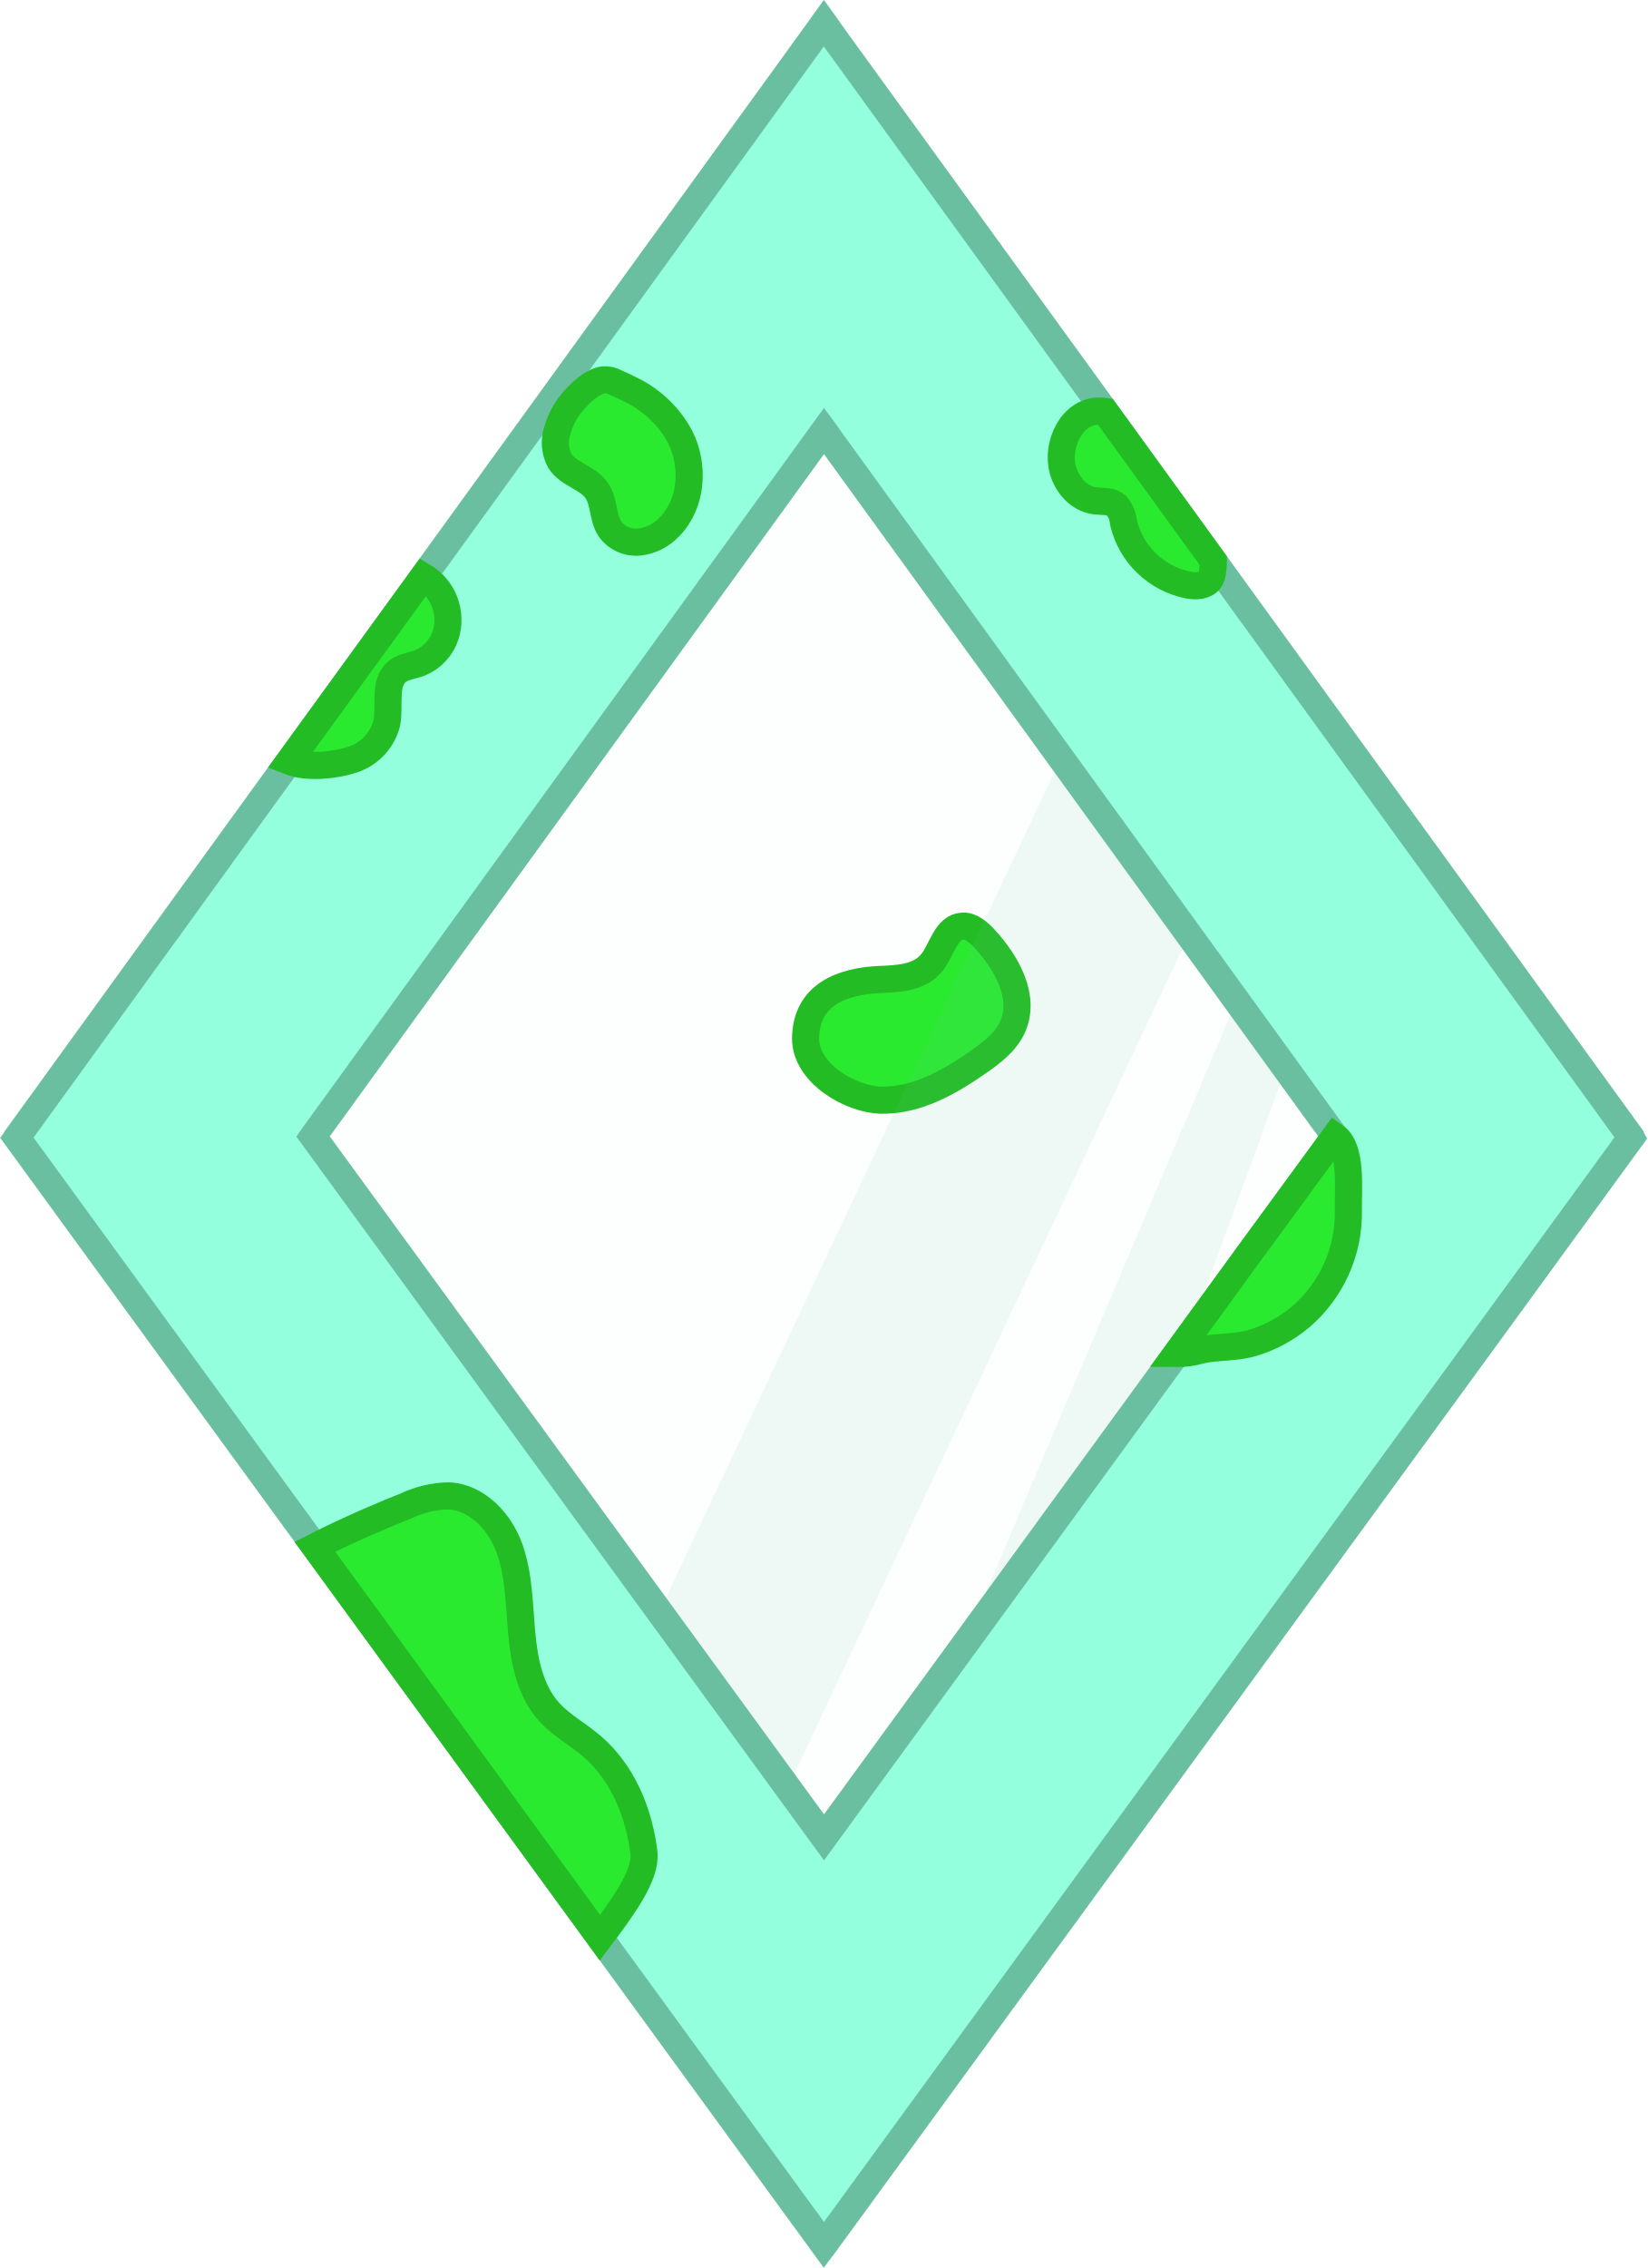
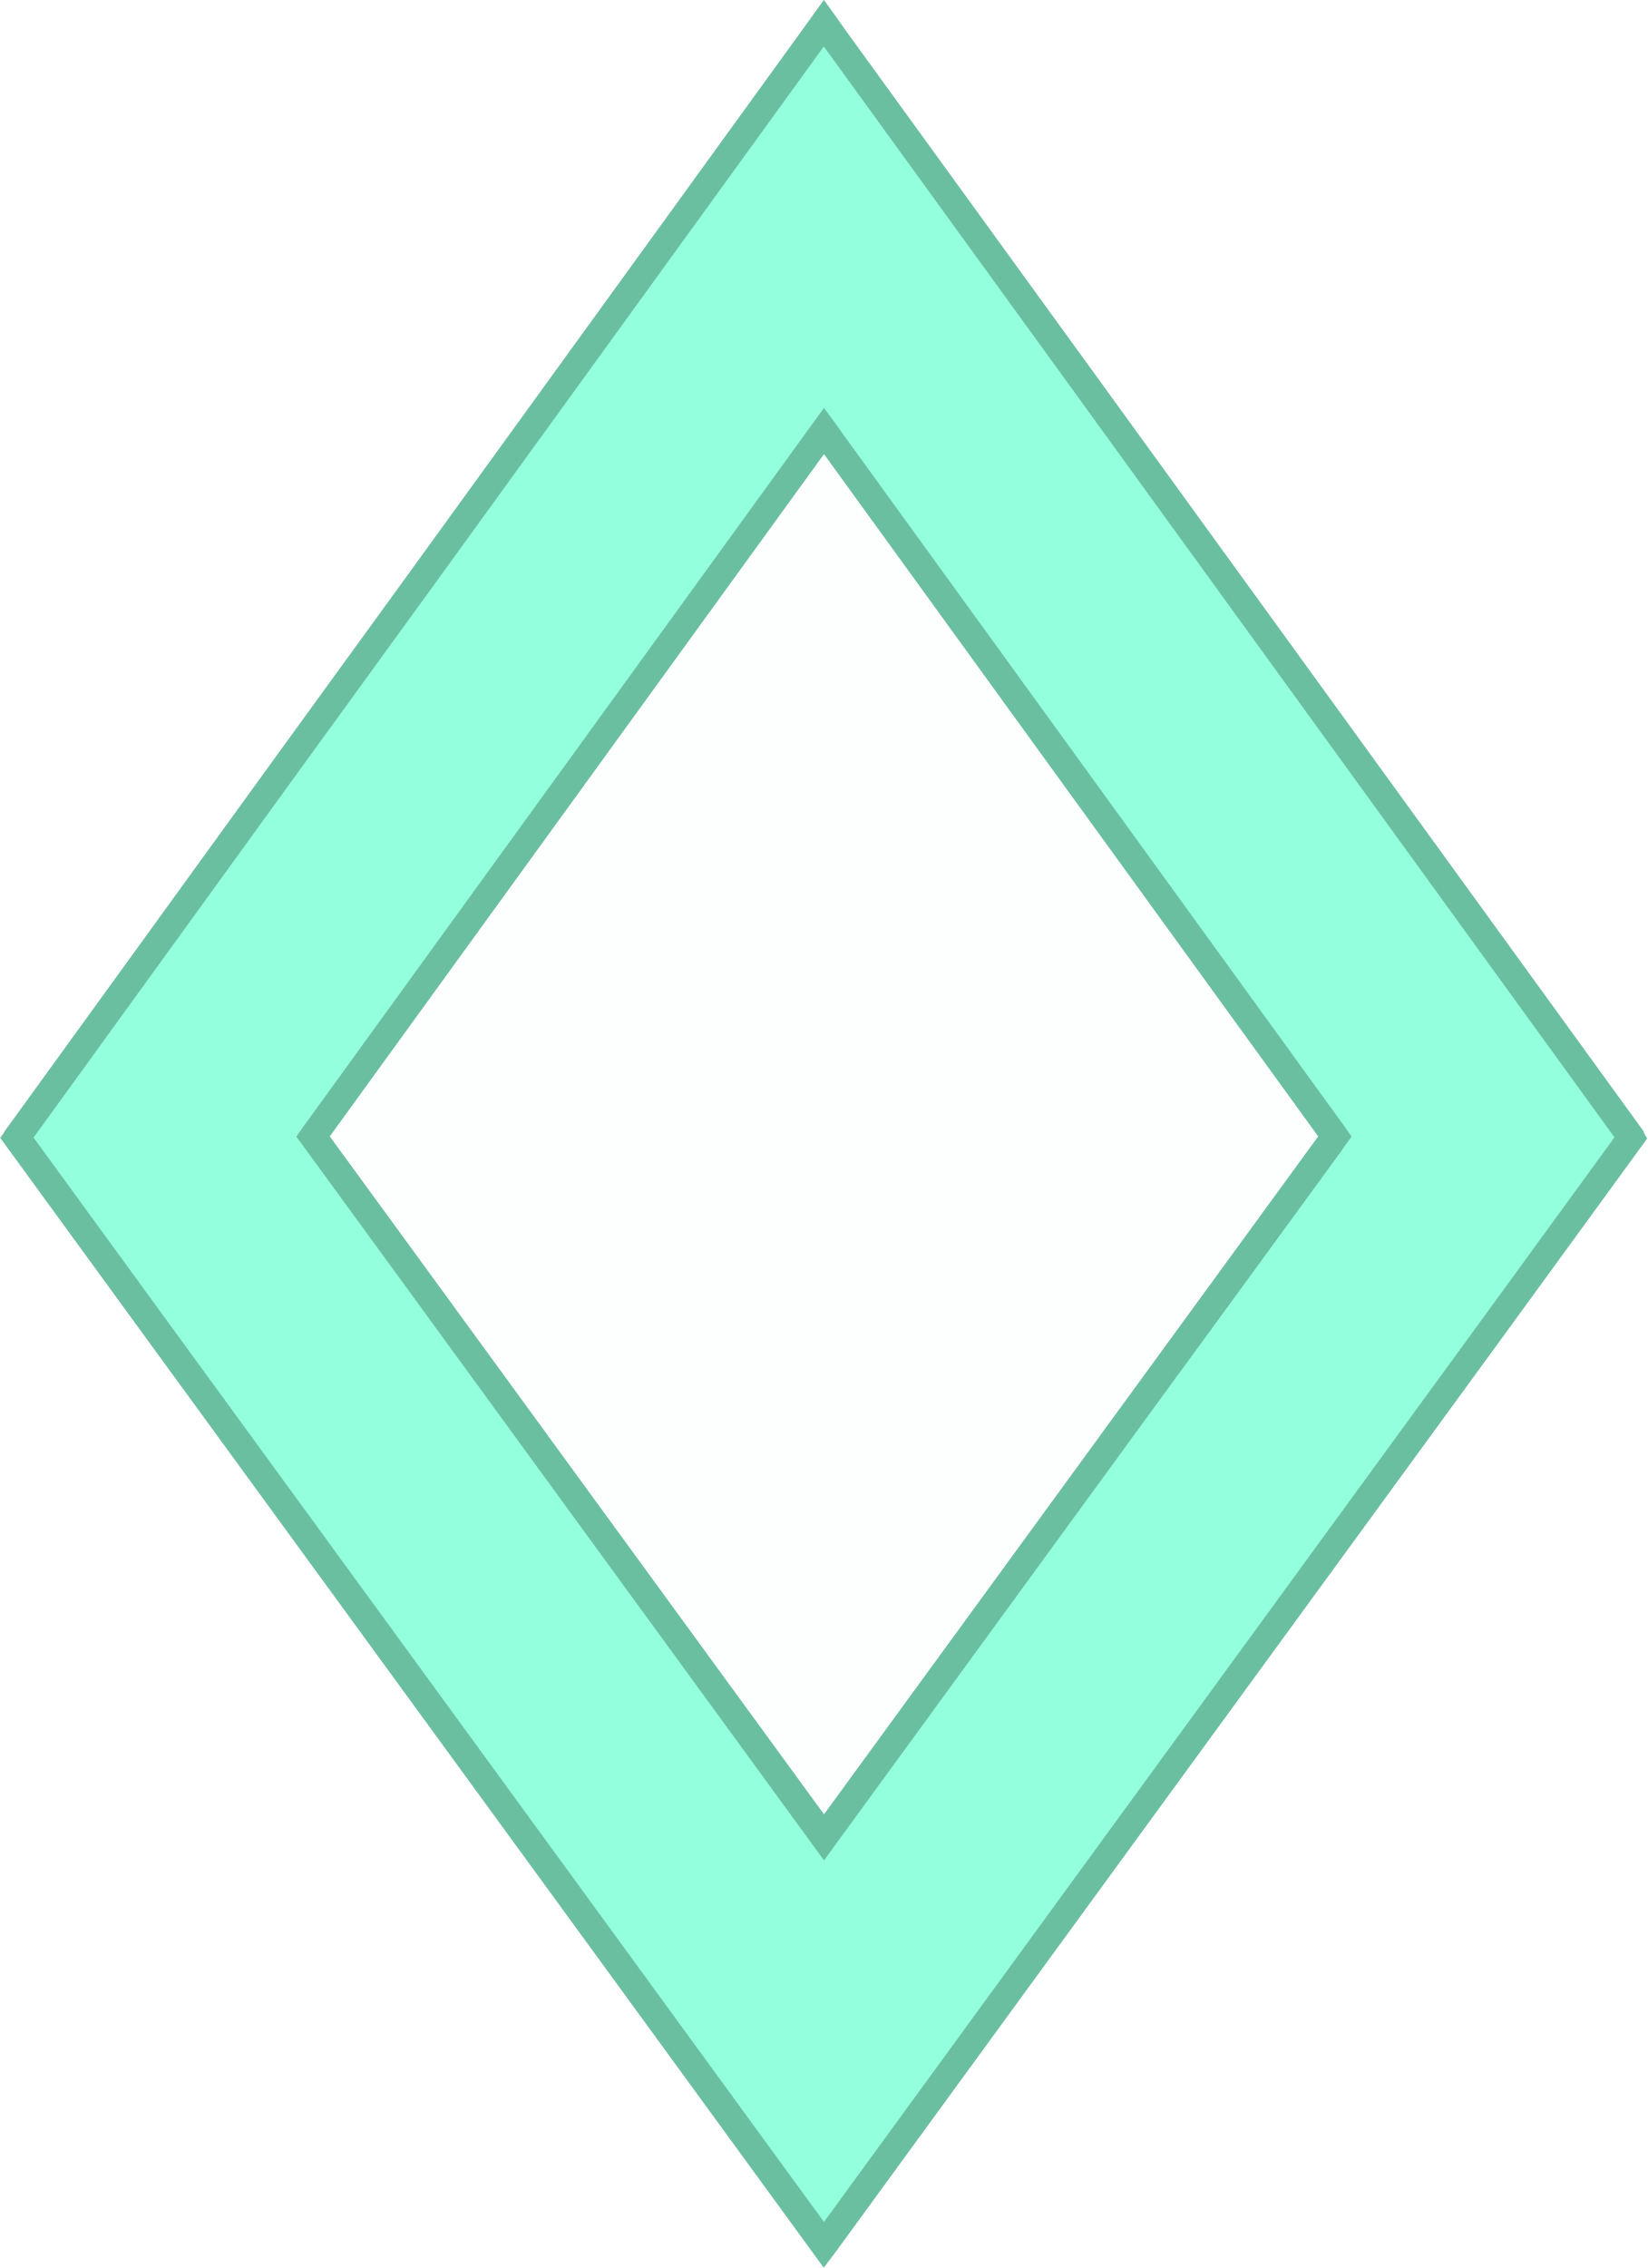
<svg xmlns="http://www.w3.org/2000/svg" viewBox="0 0 270.35 371.98">
  <defs>
-     <style>.cls-1{fill:#94ffdc;}.cls-1,.cls-2{stroke:#6abfa0;}.cls-1,.cls-2,.cls-3{stroke-miterlimit:10;stroke-width:4.45px;}.cls-2{fill:#fdfffe;}.cls-3{fill:#2aea2f;stroke:#24bc24;}.cls-4{fill:#6abfa0;opacity:0.1;}</style>
+     <style>.cls-1{fill:#94ffdc;}.cls-1,.cls-2{stroke:#6abfa0;stroke-miterlimit:10;stroke-width:4.45px;}.cls-2{fill:#fdfffe;}</style>
  </defs>
  <g id="Layer_2" data-name="Layer 2">
    <g id="Layer_1-2" data-name="Layer 1">
      <path class="cls-1" d="M267.46,186.4l0-.06L199.07,92,181.3,67.48,137,6.39l-1.53-2.17-.31-.43-1.87,2.6L69.44,94.56l-22,30.31L2.93,186.34l0,.06-.15.21,22,30.2,26.88,36.86,20.42,28,26.34,36.12,36.75,50.41.34-.45.24-.34,63.67-87.32,46.15-63.28,22-30.22Zm-62.41,19.11L193,222a4.63,4.63,0,0,1-2.44-.93c-2.4-1.73-2.83-5.06-2.37-7.78,1.07-6.28,6.21-11.08,11.59-14.49s11.37-6,16-10.43a7.09,7.09,0,0,1,1.26.72Z" />
      <polygon class="cls-2" points="219 186.39 205.05 205.52 175.84 245.58 135.54 300.85 135.39 301.06 135.18 301.35 95.23 246.57 65.3 205.51 51.35 186.39 51.44 186.26 51.47 186.22 134 72.31 135.19 70.67 135.39 70.94 136.35 72.31 218.88 186.22 218.91 186.26 219 186.39" />
-       <path class="cls-3" d="M152.92,157.81c1.65-2.13,2.29-5.78,5-5.91,1.4-.07,2.58,1,3.54,2,3.7,4,6.88,9.63,4.64,14.56-1.1,2.43-3.33,4.14-5.52,5.66-4.77,3.34-10.14,6.42-16,6.32-5-.08-12.48-4.4-12.42-10.16.08-7.14,6-9.33,12-9.62C147.25,160.52,150.86,160.46,152.92,157.81Z" />
-       <polygon class="cls-4" points="195.04 153.32 129.24 293.21 108.17 264.32 174.89 122.54 195.04 153.32" />
-       <polygon class="cls-4" points="210.95 175.27 194.71 219.7 175.84 245.58 158.38 269.13 202.85 164.1 210.95 175.27" />
-       <path class="cls-3" d="M91.41,70.67a6.31,6.31,0,0,0,.45,4.94c1.41,2.21,4.59,2.71,6.06,4.88,1.22,1.81.92,4.34,2.1,6.19a5.29,5.29,0,0,0,4.88,2.22,8,8,0,0,0,4.92-2.49c3.72-3.77,4.15-10,1.75-14.76A18.06,18.06,0,0,0,103.65,64c-.86-.45-1.76-.85-2.65-1.25a3.61,3.61,0,0,0-2-.45c-1.7.25-3.39,1.75-4.52,3A12.5,12.5,0,0,0,91.41,70.67Z" />
-       <path class="cls-3" d="M98.42,317.81,72.08,281.69l-20.42-28C57.47,250.73,64,248,66.59,247a17.17,17.17,0,0,1,7-1.66c4.68.21,8.44,4.25,10,8.64s1.58,9.2,2,13.87,1.4,9.55,4.55,13c2,2.16,4.61,3.57,6.85,5.46,5.12,4.32,7.88,11,8.65,17.63C106,307.57,102.23,312.76,98.42,317.81Z" />
-       <path class="cls-3" d="M221.2,198.62A22.44,22.44,0,0,1,213.36,216a22.12,22.12,0,0,1-7.77,4.22c-2.88.88-5.78.58-8.64,1.22A13.3,13.3,0,0,1,193,222l12-16.5L219,186.39C221.85,188.4,221.14,195,221.2,198.62Z" />
-       <path class="cls-3" d="M73.1,104.18a7.43,7.43,0,0,1-4.17,4.53c-1.24.47-2.64.57-3.69,1.37-2.37,1.84-1.22,5.56-1.78,8.5a8.52,8.52,0,0,1-6,6.12c-2.37.76-7,1.35-10,.17l22-30.31A8.31,8.31,0,0,1,73.1,104.18Z" />
-       <path class="cls-3" d="M199.07,92c0,.52-.06,1-.13,1.54a3.48,3.48,0,0,1-.43,1.49c-.7,1.1-2.28,1.17-3.57.93a13.68,13.68,0,0,1-10.63-10.23,4.83,4.83,0,0,0-1.21-2.86c-.92-.77-2.27-.58-3.47-.73-2.62-.33-4.55-2.58-5.25-5-1.16-4.06,1.39-9.89,6.15-9.72a6.68,6.68,0,0,1,.77.07Z" />
    </g>
  </g>
</svg>
